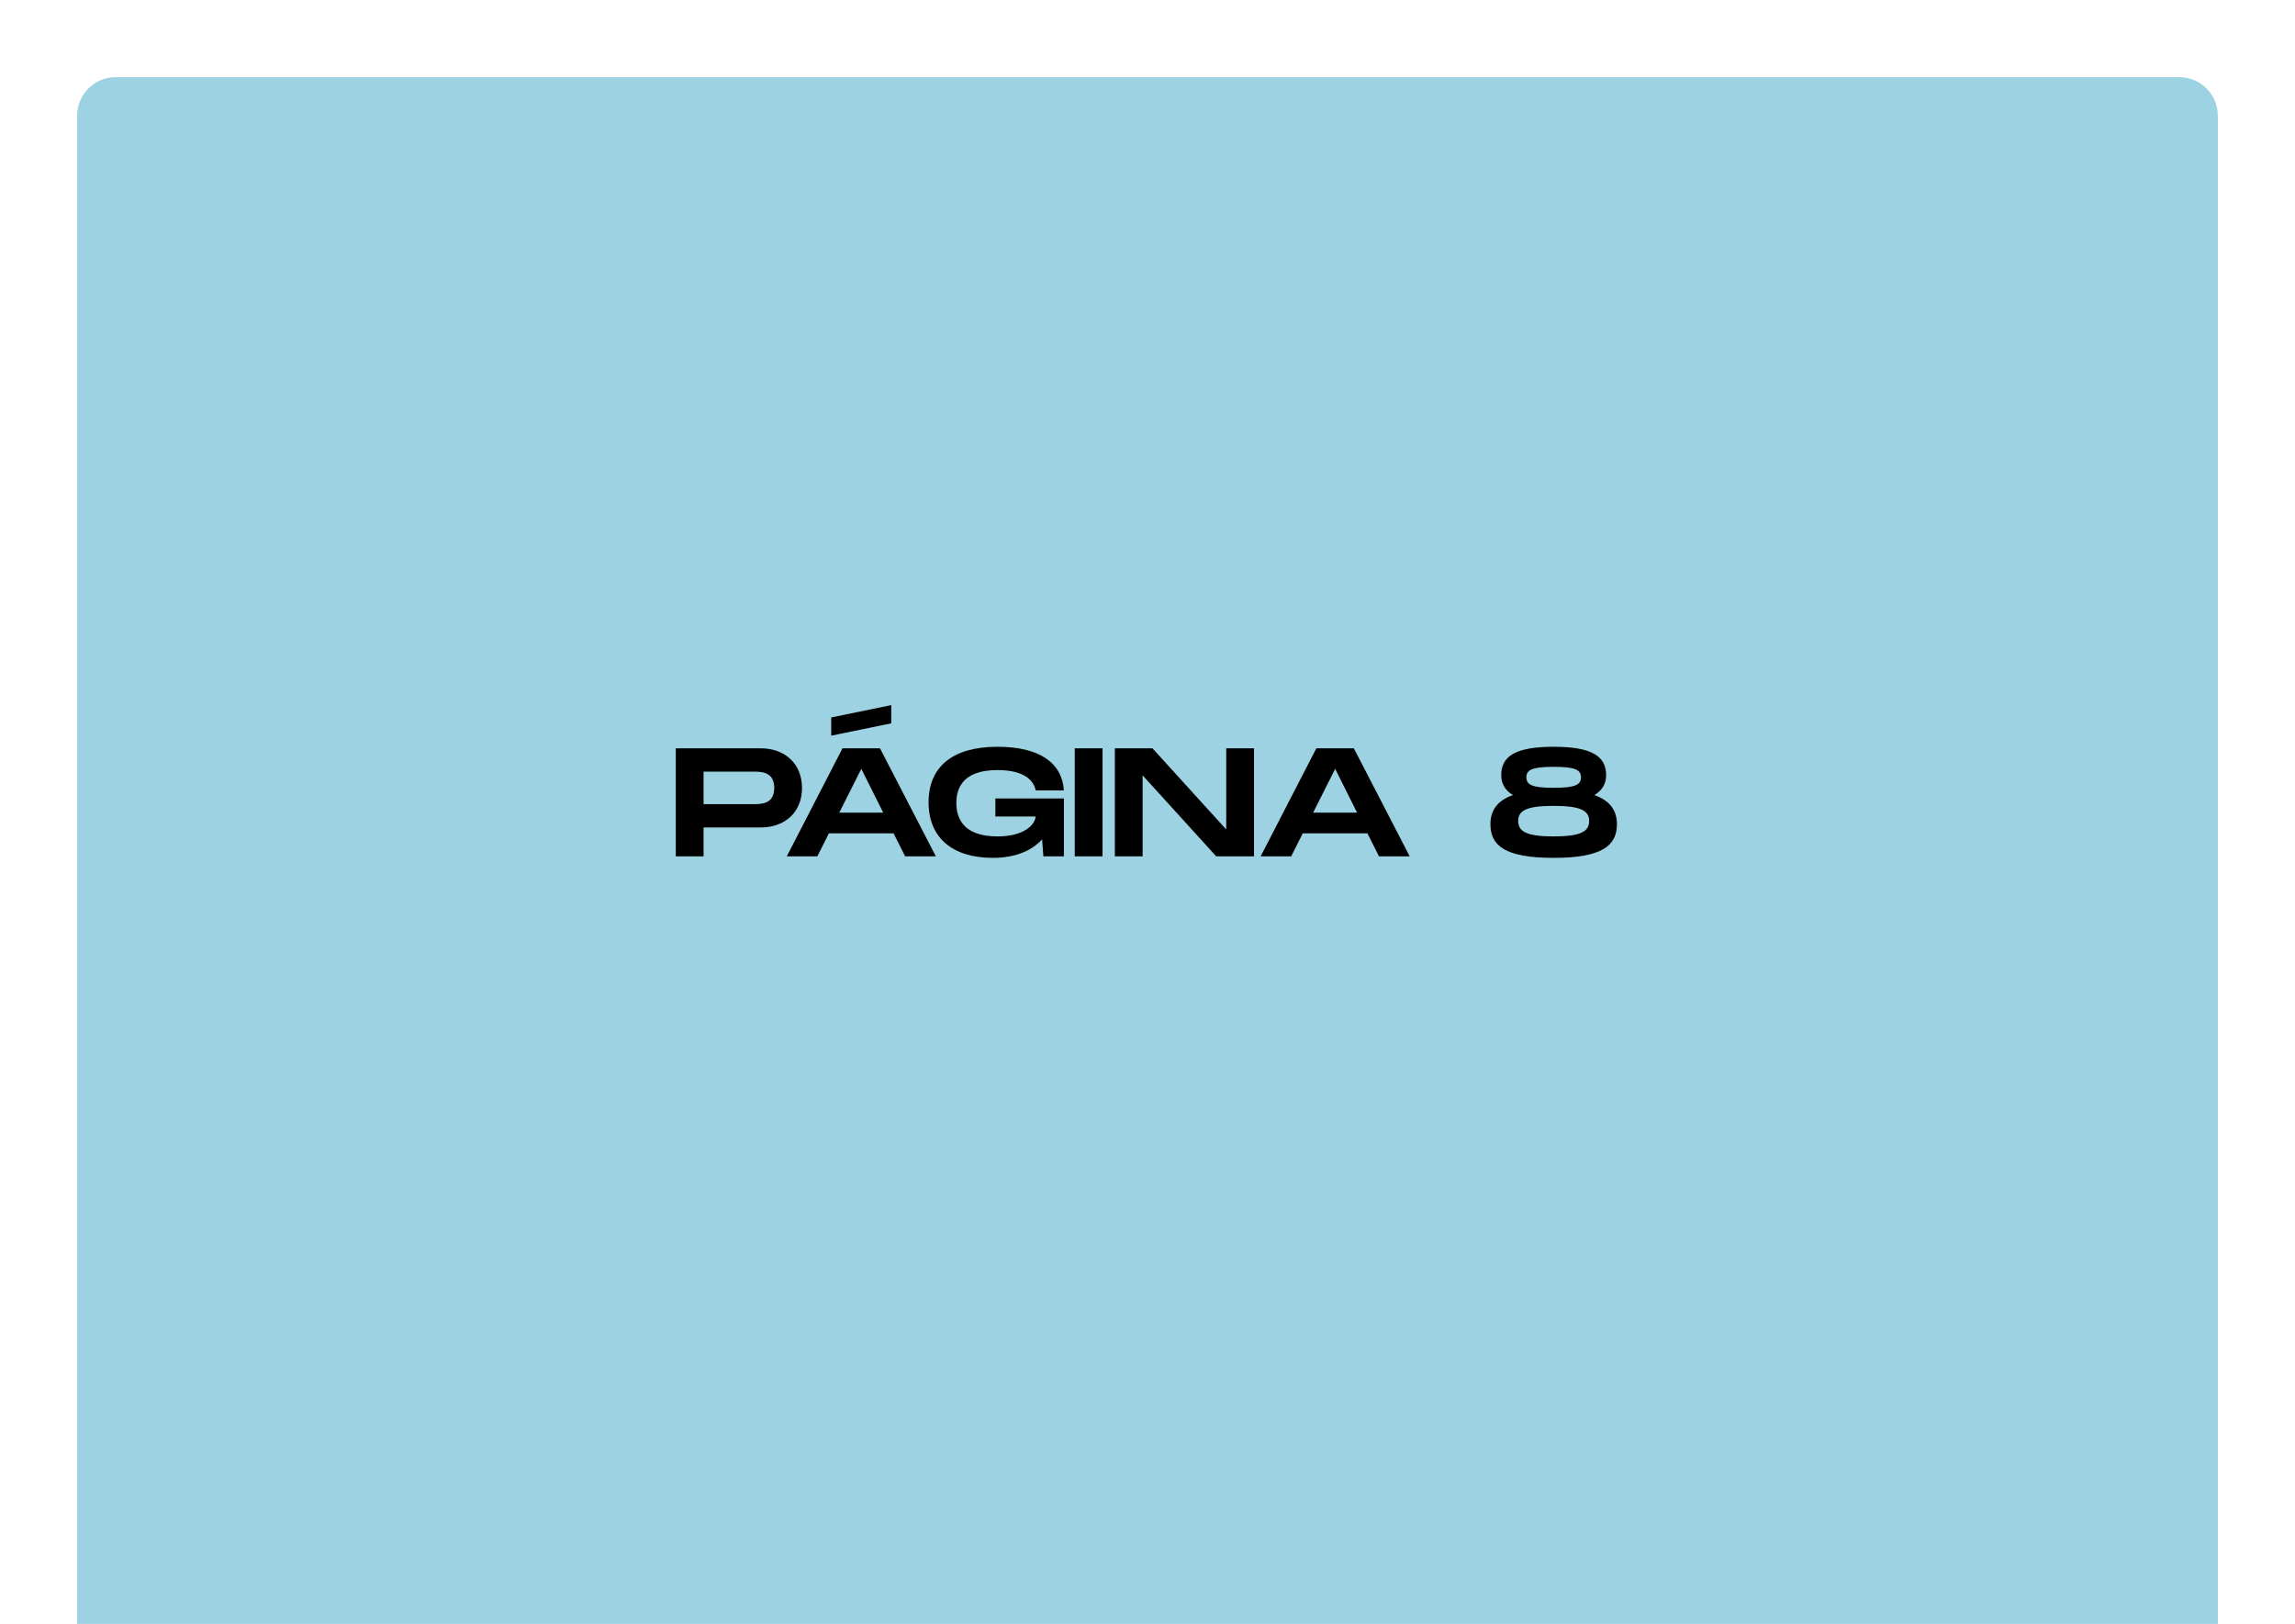
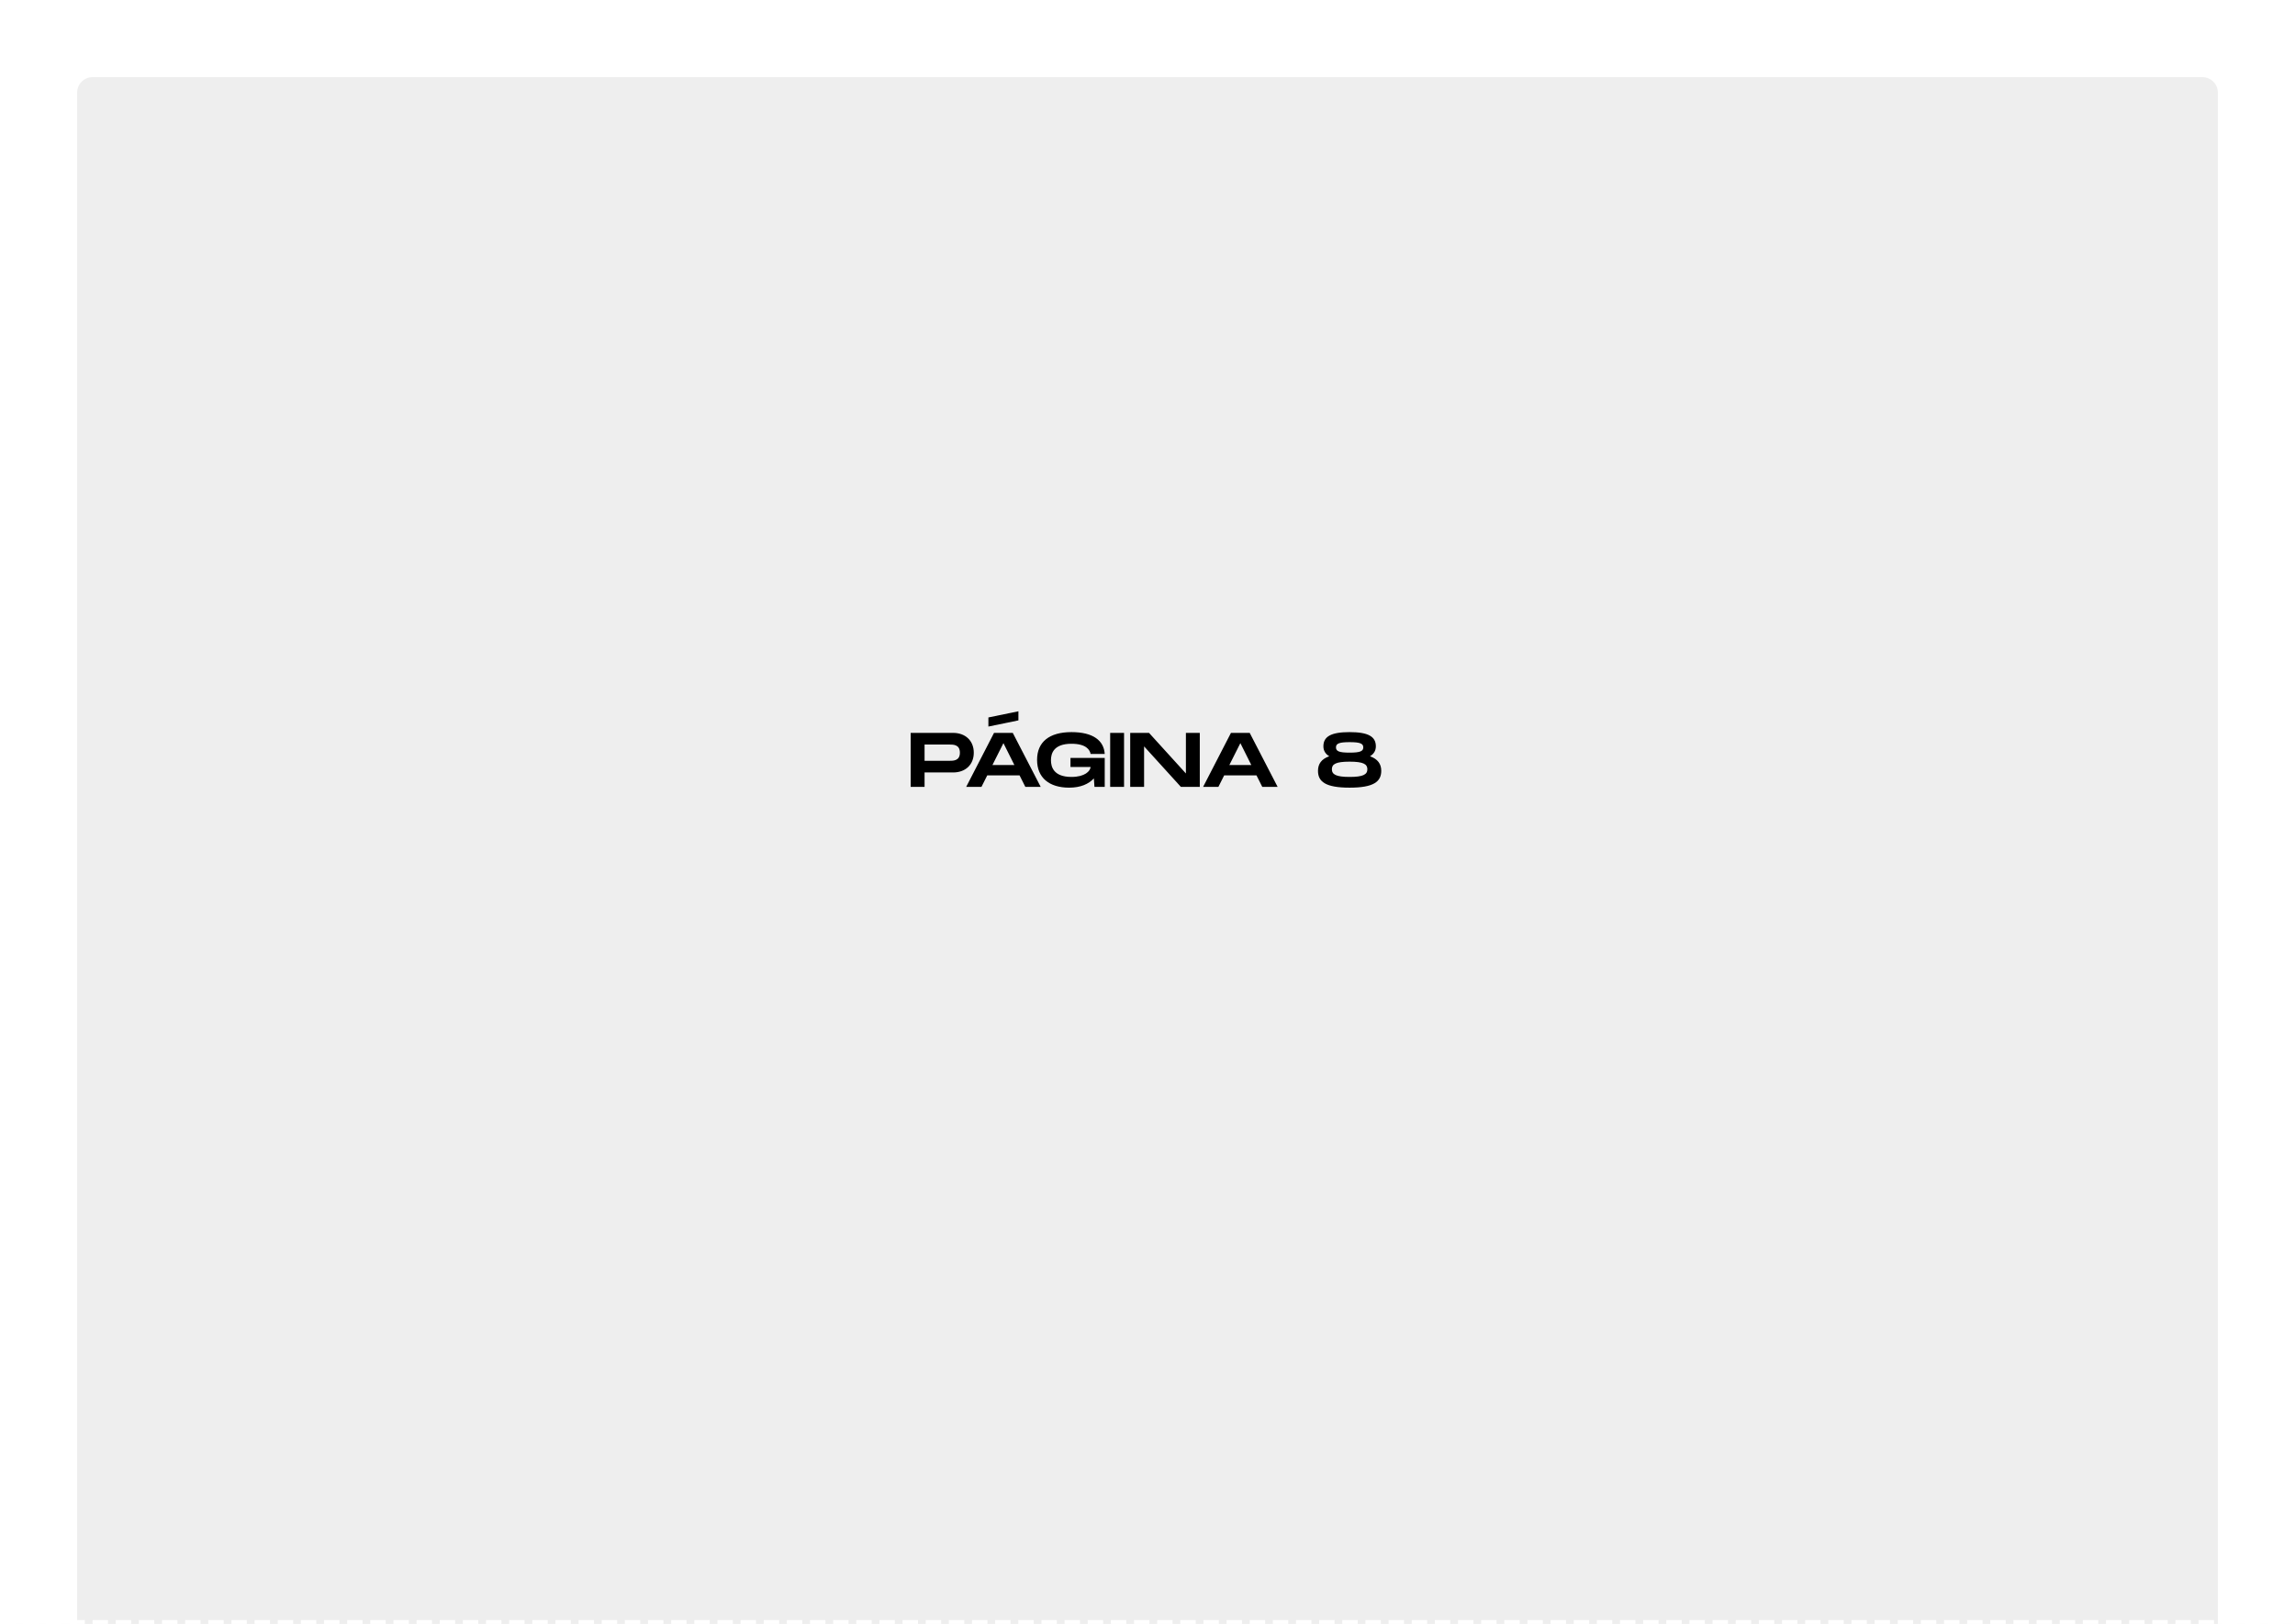
<svg xmlns="http://www.w3.org/2000/svg" width="595" height="421" viewBox="0 0 595 421" fill="none">
  <rect width="595" height="421" transform="translate(595 421) rotate(-180)" fill="white" />
-   <path d="M575 421L20 421L20 30C20 24.477 24.477 20 30 20L565 20C570.523 20 575 24.477 575 30L575 421Z" fill="#3CA6C7" fill-opacity="0.5" />
-   <path d="M197.204 194H175.204V222H182.404V214.52H197.204C203.564 214.52 207.924 210.52 207.924 204.28C207.924 198.04 203.564 194 197.204 194ZM195.204 208.48H182.404V200.04H195.204C197.364 200.04 200.724 200.04 200.724 204.28C200.724 208.48 197.364 208.48 195.204 208.48ZM231.064 182.8L215.504 186V190.72L231.064 187.52V182.8ZM234.664 222H242.624L228.144 194H218.424L203.984 222H211.904L214.904 216.04H231.664L234.664 222ZM217.584 210.68L223.304 199.32L228.984 210.68H217.584ZM258.062 211.68H268.502C268.342 213.8 265.542 216.84 258.582 216.84C249.262 216.84 247.942 211.56 247.942 208.16C247.942 204.8 249.222 199.64 258.582 199.64C266.182 199.64 268.102 202.8 268.502 204.92H275.822C275.382 197.96 269.782 193.6 258.582 193.6C247.062 193.6 240.742 198.72 240.742 208C240.742 217.28 247.062 222.4 257.382 222.4C263.342 222.4 267.542 220.48 270.182 217.6L270.502 222H275.822V207H258.062V211.68ZM285.842 194H278.642V222H285.842V194ZM317.913 194V215.04L298.793 194H289.033V222H296.233V201L315.313 222H325.113V194H317.913ZM357.516 222H365.476L350.996 194H341.276L326.836 222H334.756L337.756 216.04H354.516L357.516 222ZM340.436 210.68L346.156 199.32L351.836 210.68H340.436ZM413.366 206.12C415.366 204.92 416.406 203.2 416.406 200.96C416.406 195.92 412.446 193.6 402.806 193.6C393.126 193.6 389.206 195.92 389.206 200.96C389.206 203.2 390.246 204.92 392.246 206.12C388.166 207.56 386.406 210.12 386.406 213.68C386.406 219.32 390.326 222.4 402.806 222.4C415.246 222.4 419.206 219.28 419.206 213.68C419.206 210.12 417.406 207.56 413.366 206.12ZM402.806 198.8C408.326 198.8 409.886 199.56 409.886 201.52C409.886 203.48 408.326 204.24 402.806 204.24C397.246 204.24 395.726 203.48 395.726 201.52C395.726 199.56 397.286 198.8 402.806 198.8ZM402.806 216.84C395.766 216.84 393.606 215.56 393.606 212.84C393.606 210.16 395.726 208.92 402.806 208.92C409.886 208.92 412.006 210.2 412.006 212.84C412.006 215.56 409.846 216.84 402.806 216.84Z" fill="black" />
+   <path d="M575 421L20 421L20 24C20 21.791 21.791 20 24 20L571 20C573.209 20 575 21.791 575 24L575 421Z" fill="#EEEEEE" />
+   <path d="M247.102 190H236.102V204H239.702V200.26H247.102C250.282 200.26 252.462 198.26 252.462 195.14C252.462 192.02 250.282 190 247.102 190ZM246.102 197.24H239.702V193.02H246.102C247.182 193.02 248.862 193.02 248.862 195.14C248.862 197.24 247.182 197.24 246.102 197.24ZM264.032 184.4L256.252 186V188.36L264.032 186.76V184.4ZM265.832 204H269.812L262.572 190H257.712L250.492 204H254.452L255.952 201.02H264.332L265.832 204ZM257.292 198.34L260.152 192.66L262.992 198.34H257.292ZM277.531 198.84H282.751C282.671 199.9 281.271 201.42 277.791 201.42C273.131 201.42 272.471 198.78 272.471 197.08C272.471 195.4 273.111 192.82 277.791 192.82C281.591 192.82 282.551 194.4 282.751 195.46H286.411C286.191 191.98 283.391 189.8 277.791 189.8C272.031 189.8 268.871 192.36 268.871 197C268.871 201.64 272.031 204.2 277.191 204.2C280.171 204.2 282.271 203.24 283.591 201.8L283.751 204H286.411V196.5H277.531V198.84ZM291.421 190H287.821V204H291.421V190ZM307.456 190V200.52L297.896 190H293.016V204H296.616V193.5L306.156 204H311.056V190H307.456ZM327.258 204H331.238L323.998 190H319.138L311.918 204H315.878L317.378 201.02H325.758L327.258 204ZM318.718 198.34L321.578 192.66L324.418 198.34H318.718ZM355.183 196.06C356.183 195.46 356.703 194.6 356.703 193.48C356.703 190.96 354.723 189.8 349.903 189.8C345.063 189.8 343.103 190.96 343.103 193.48C343.103 194.6 343.623 195.46 344.623 196.06C342.583 196.78 341.703 198.06 341.703 199.84C341.703 202.66 343.663 204.2 349.903 204.2C356.123 204.2 358.103 202.64 358.103 199.84C358.103 198.06 357.203 196.78 355.183 196.06ZM349.903 192.4C352.663 192.4 353.443 192.78 353.443 193.76C353.443 194.74 352.663 195.12 349.903 195.12C347.123 195.12 346.363 194.74 346.363 193.76C346.363 192.78 347.143 192.4 349.903 192.4ZM349.903 201.42C346.383 201.42 345.303 200.78 345.303 199.42C345.303 198.08 346.363 197.46 349.903 197.46C353.443 197.46 354.503 198.1 354.503 199.42C354.503 200.78 353.423 201.42 349.903 201.42Z" fill="black" />
+   <line y1="420.5" x2="595" y2="420.5" stroke="white" stroke-dasharray="4 2" />
</svg>
